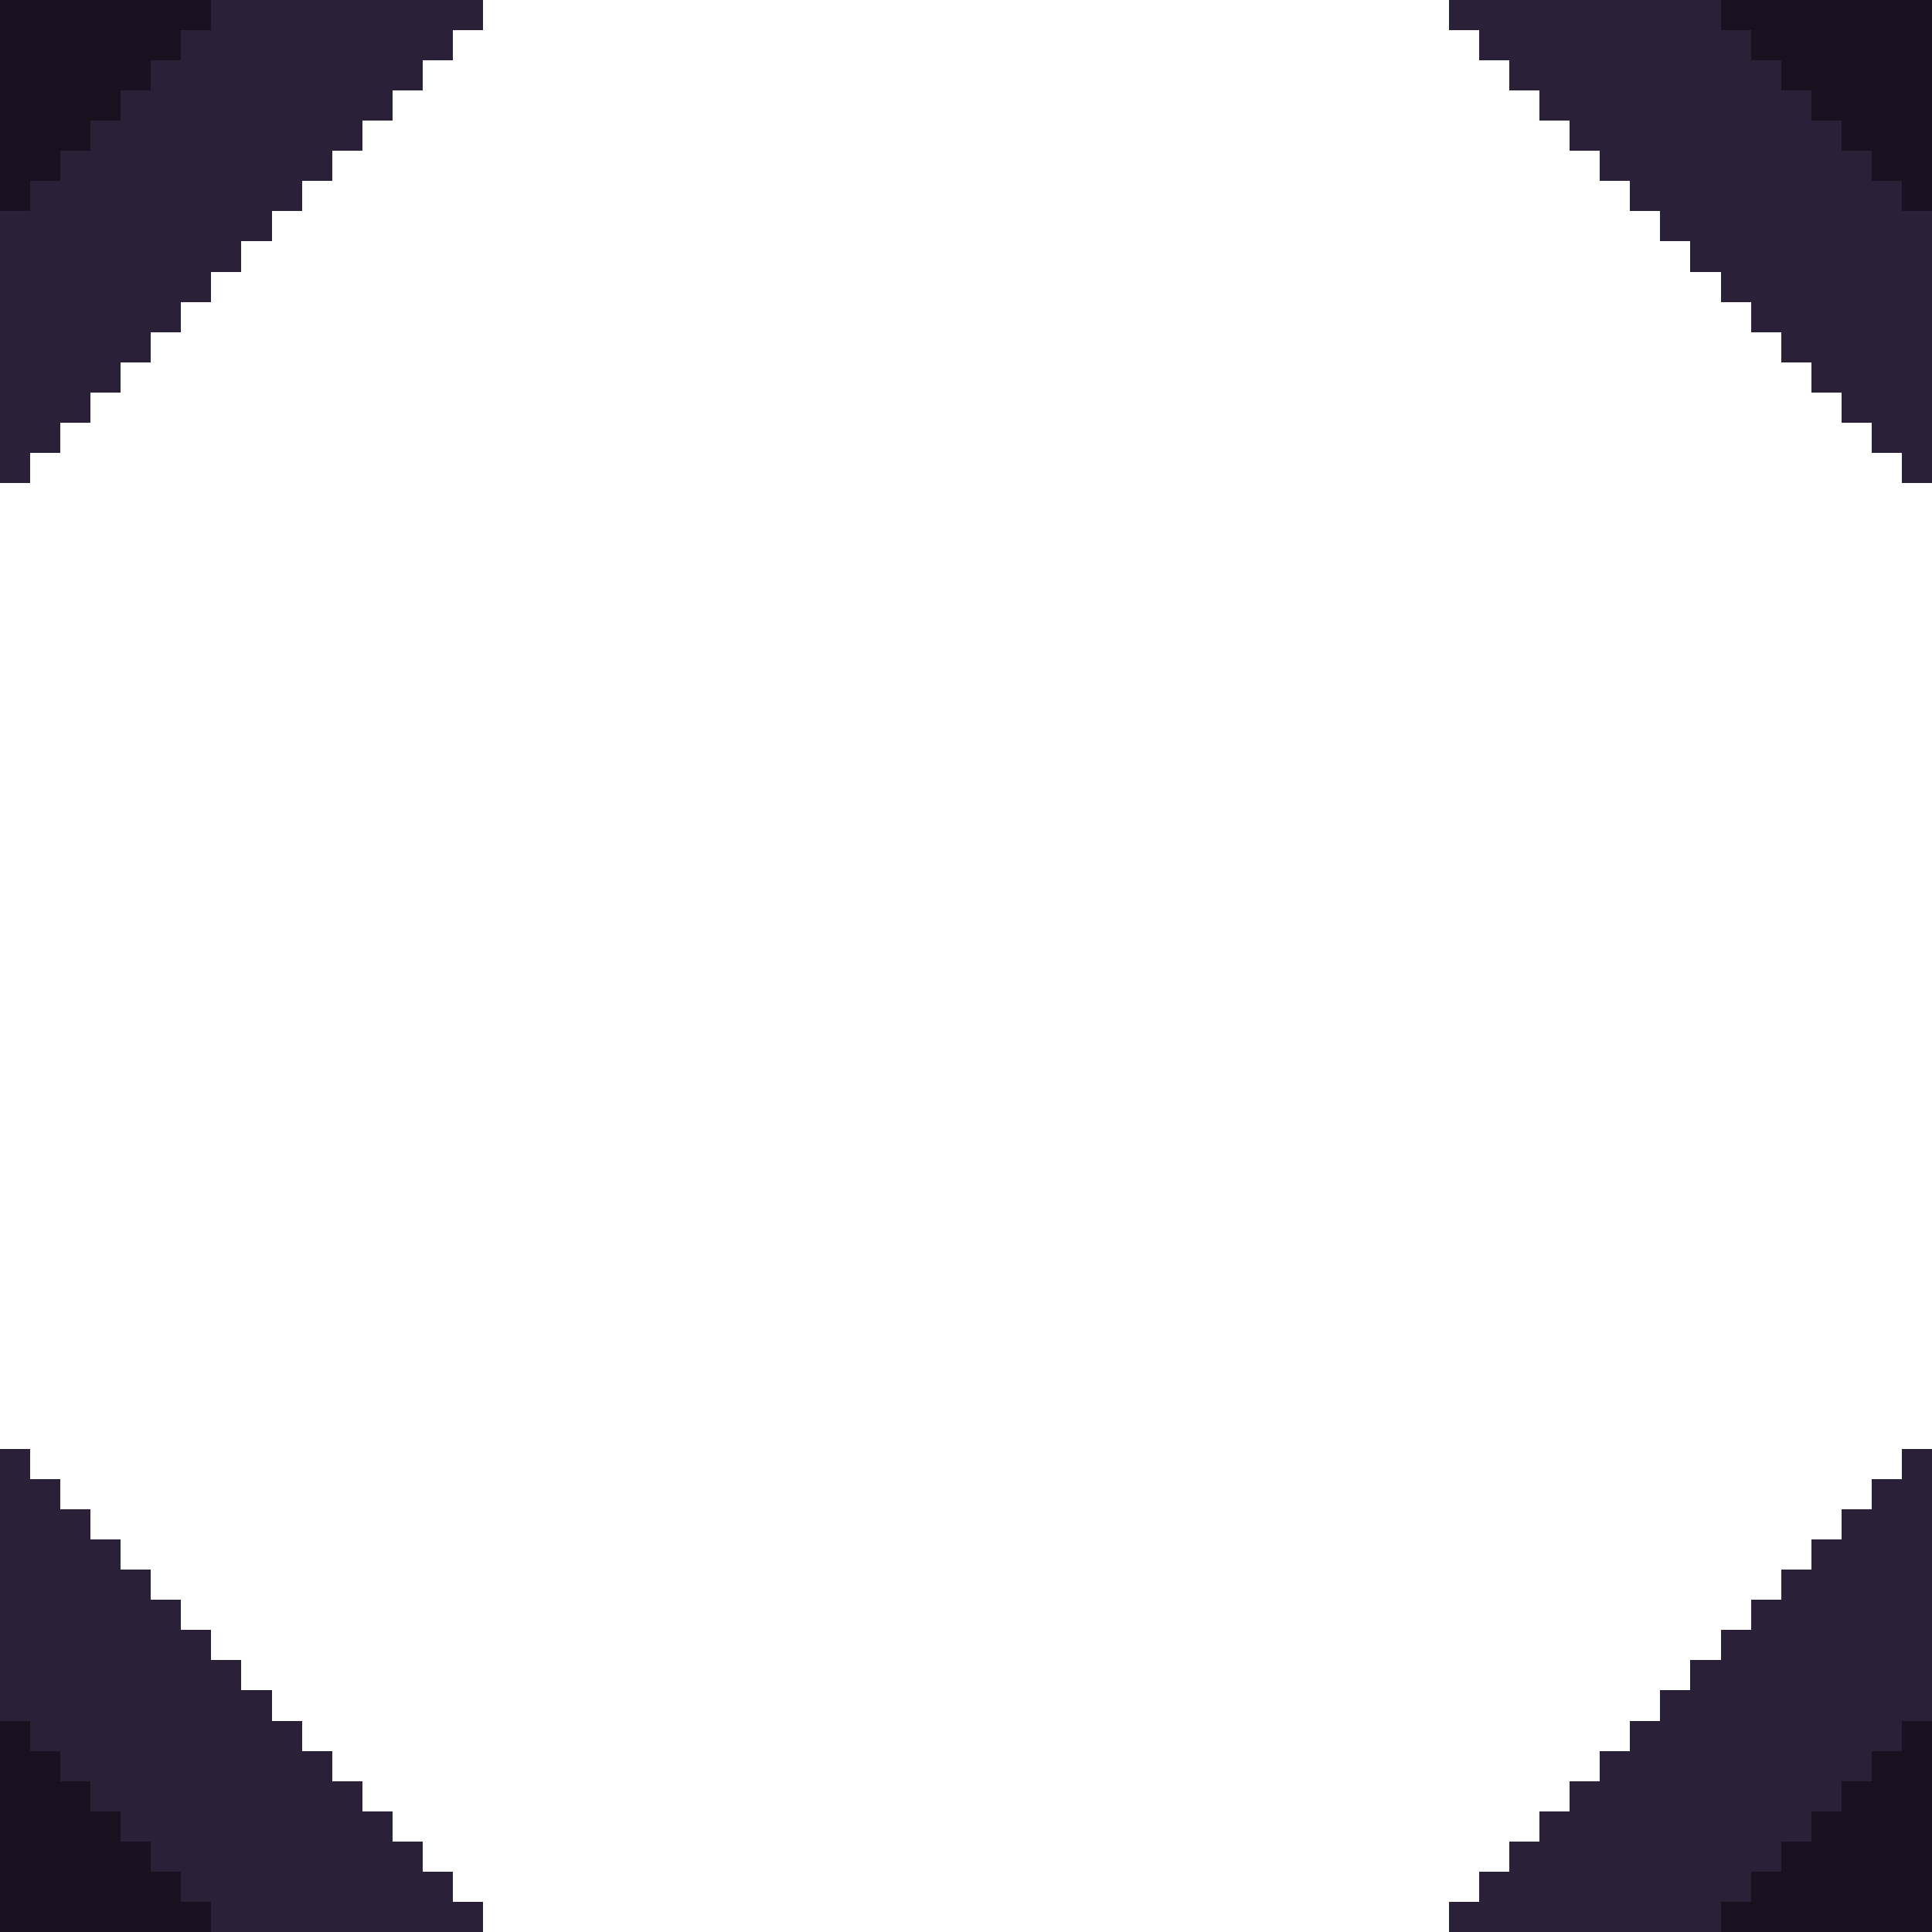
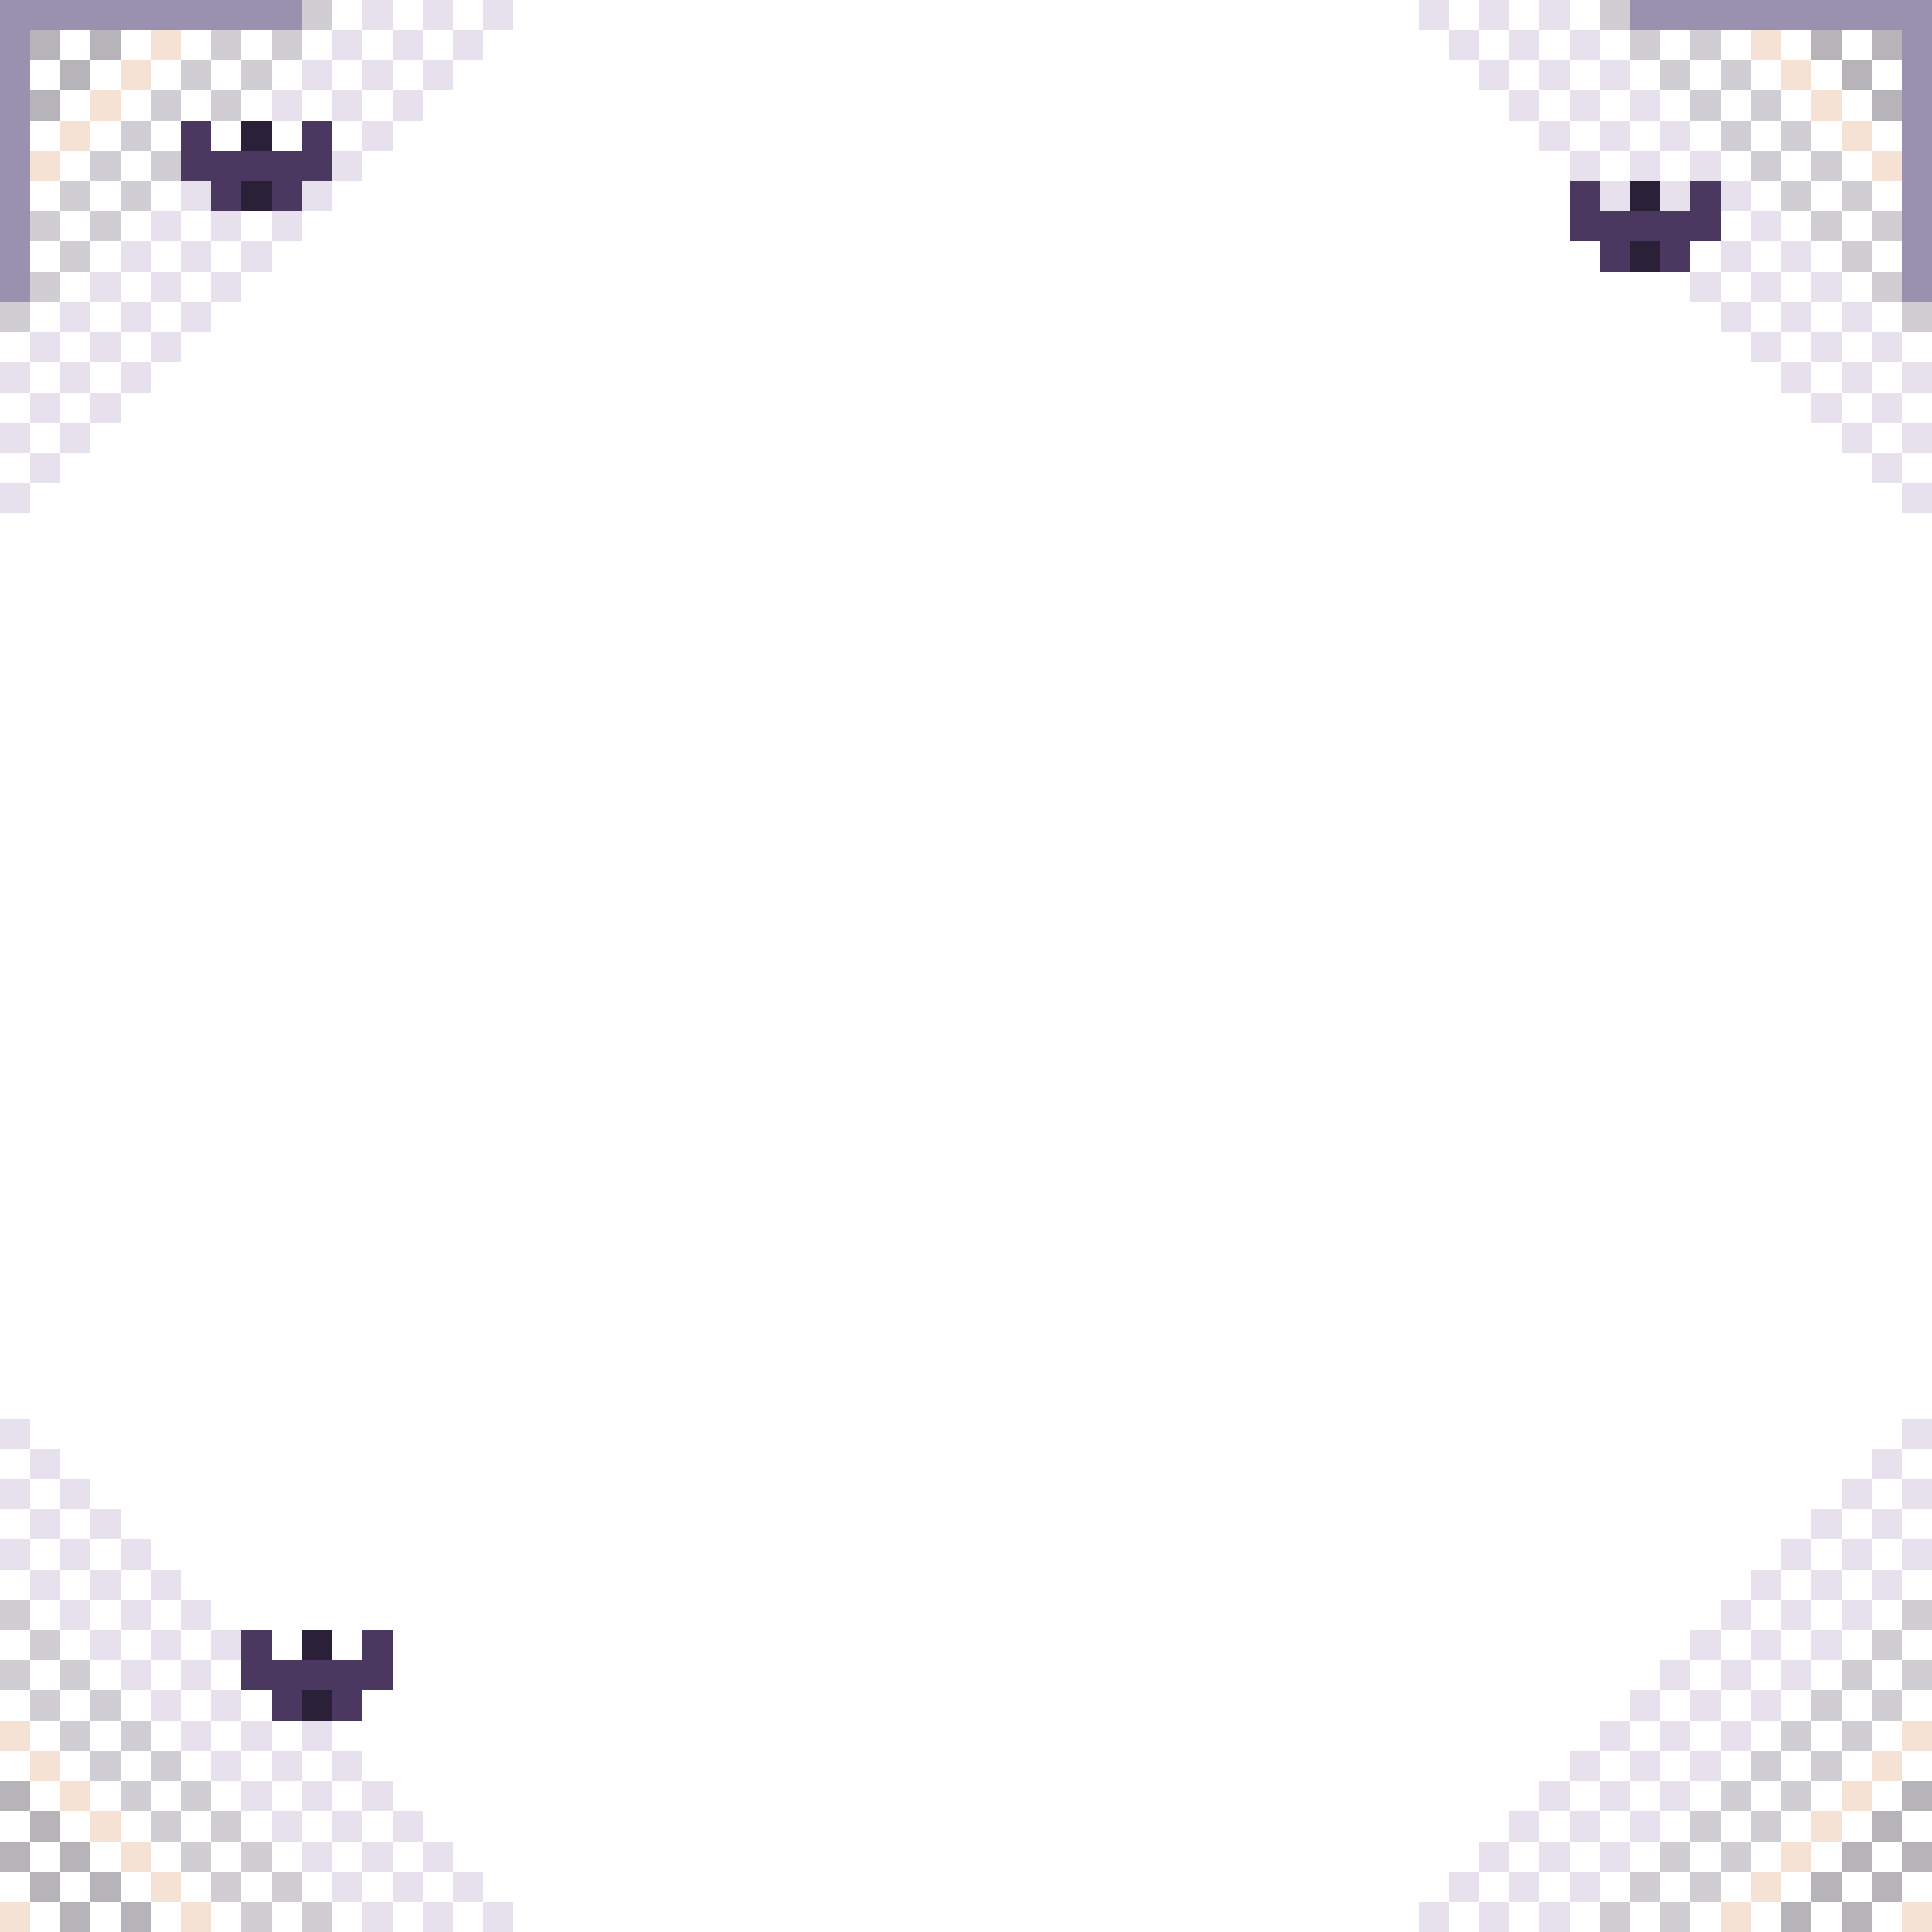
<svg xmlns="http://www.w3.org/2000/svg" viewBox="0 0 64 64" width="64" height="64" shape-rendering="crispEdges" aria-hidden="true">
-   <rect x="0" y="0" width="7" height="1" fill="#1a1020" />
-   <rect x="7" y="0" width="9" height="1" fill="#2a2038" />
-   <rect x="48" y="0" width="9" height="1" fill="#2a2038" />
-   <rect x="57" y="0" width="7" height="1" fill="#1a1020" />
-   <rect x="0" y="1" width="6" height="1" fill="#1a1020" />
-   <rect x="6" y="1" width="9" height="1" fill="#2a2038" />
-   <rect x="49" y="1" width="9" height="1" fill="#2a2038" />
-   <rect x="58" y="1" width="6" height="1" fill="#1a1020" />
-   <rect x="0" y="2" width="5" height="1" fill="#1a1020" />
-   <rect x="5" y="2" width="9" height="1" fill="#2a2038" />
-   <rect x="50" y="2" width="9" height="1" fill="#2a2038" />
-   <rect x="59" y="2" width="5" height="1" fill="#1a1020" />
-   <rect x="0" y="3" width="4" height="1" fill="#1a1020" />
-   <rect x="4" y="3" width="9" height="1" fill="#2a2038" />
-   <rect x="51" y="3" width="9" height="1" fill="#2a2038" />
-   <rect x="60" y="3" width="4" height="1" fill="#1a1020" />
-   <rect x="0" y="4" width="3" height="1" fill="#1a1020" />
-   <rect x="3" y="4" width="9" height="1" fill="#2a2038" />
-   <rect x="52" y="4" width="9" height="1" fill="#2a2038" />
-   <rect x="61" y="4" width="3" height="1" fill="#1a1020" />
-   <rect x="0" y="5" width="2" height="1" fill="#1a1020" />
-   <rect x="2" y="5" width="9" height="1" fill="#2a2038" />
-   <rect x="53" y="5" width="9" height="1" fill="#2a2038" />
-   <rect x="62" y="5" width="2" height="1" fill="#1a1020" />
-   <rect x="0" y="6" width="1" height="1" fill="#1a1020" />
-   <rect x="1" y="6" width="9" height="1" fill="#2a2038" />
-   <rect x="54" y="6" width="9" height="1" fill="#2a2038" />
-   <rect x="63" y="6" width="1" height="1" fill="#1a1020" />
-   <rect x="0" y="7" width="9" height="1" fill="#2a2038" />
-   <rect x="55" y="7" width="9" height="1" fill="#2a2038" />
-   <rect x="0" y="8" width="8" height="1" fill="#2a2038" />
-   <rect x="56" y="8" width="8" height="1" fill="#2a2038" />
-   <rect x="0" y="9" width="7" height="1" fill="#2a2038" />
-   <rect x="57" y="9" width="7" height="1" fill="#2a2038" />
-   <rect x="0" y="10" width="6" height="1" fill="#2a2038" />
-   <rect x="58" y="10" width="6" height="1" fill="#2a2038" />
-   <rect x="0" y="11" width="5" height="1" fill="#2a2038" />
-   <rect x="59" y="11" width="5" height="1" fill="#2a2038" />
-   <rect x="0" y="12" width="4" height="1" fill="#2a2038" />
-   <rect x="60" y="12" width="4" height="1" fill="#2a2038" />
-   <rect x="0" y="13" width="3" height="1" fill="#2a2038" />
-   <rect x="61" y="13" width="3" height="1" fill="#2a2038" />
-   <rect x="0" y="14" width="2" height="1" fill="#2a2038" />
-   <rect x="62" y="14" width="2" height="1" fill="#2a2038" />
-   <rect x="0" y="15" width="1" height="1" fill="#2a2038" />
-   <rect x="63" y="15" width="1" height="1" fill="#2a2038" />
-   <rect x="0" y="48" width="1" height="1" fill="#2a2038" />
-   <rect x="63" y="48" width="1" height="1" fill="#2a2038" />
-   <rect x="0" y="49" width="2" height="1" fill="#2a2038" />
-   <rect x="62" y="49" width="2" height="1" fill="#2a2038" />
-   <rect x="0" y="50" width="3" height="1" fill="#2a2038" />
-   <rect x="61" y="50" width="3" height="1" fill="#2a2038" />
-   <rect x="0" y="51" width="4" height="1" fill="#2a2038" />
-   <rect x="60" y="51" width="4" height="1" fill="#2a2038" />
-   <rect x="0" y="52" width="5" height="1" fill="#2a2038" />
-   <rect x="59" y="52" width="5" height="1" fill="#2a2038" />
-   <rect x="0" y="53" width="6" height="1" fill="#2a2038" />
-   <rect x="58" y="53" width="6" height="1" fill="#2a2038" />
-   <rect x="0" y="54" width="7" height="1" fill="#2a2038" />
-   <rect x="57" y="54" width="7" height="1" fill="#2a2038" />
-   <rect x="0" y="55" width="8" height="1" fill="#2a2038" />
-   <rect x="56" y="55" width="8" height="1" fill="#2a2038" />
-   <rect x="0" y="56" width="9" height="1" fill="#2a2038" />
-   <rect x="55" y="56" width="9" height="1" fill="#2a2038" />
-   <rect x="0" y="57" width="1" height="1" fill="#1a1020" />
-   <rect x="1" y="57" width="9" height="1" fill="#2a2038" />
-   <rect x="54" y="57" width="9" height="1" fill="#2a2038" />
-   <rect x="63" y="57" width="1" height="1" fill="#1a1020" />
-   <rect x="0" y="58" width="2" height="1" fill="#1a1020" />
-   <rect x="2" y="58" width="9" height="1" fill="#2a2038" />
-   <rect x="53" y="58" width="9" height="1" fill="#2a2038" />
-   <rect x="62" y="58" width="2" height="1" fill="#1a1020" />
-   <rect x="0" y="59" width="3" height="1" fill="#1a1020" />
-   <rect x="3" y="59" width="9" height="1" fill="#2a2038" />
-   <rect x="52" y="59" width="9" height="1" fill="#2a2038" />
-   <rect x="61" y="59" width="3" height="1" fill="#1a1020" />
-   <rect x="0" y="60" width="4" height="1" fill="#1a1020" />
-   <rect x="4" y="60" width="9" height="1" fill="#2a2038" />
-   <rect x="51" y="60" width="9" height="1" fill="#2a2038" />
-   <rect x="60" y="60" width="4" height="1" fill="#1a1020" />
-   <rect x="0" y="61" width="5" height="1" fill="#1a1020" />
-   <rect x="5" y="61" width="9" height="1" fill="#2a2038" />
-   <rect x="50" y="61" width="9" height="1" fill="#2a2038" />
-   <rect x="59" y="61" width="5" height="1" fill="#1a1020" />
-   <rect x="0" y="62" width="6" height="1" fill="#1a1020" />
-   <rect x="6" y="62" width="9" height="1" fill="#2a2038" />
-   <rect x="49" y="62" width="9" height="1" fill="#2a2038" />
-   <rect x="58" y="62" width="6" height="1" fill="#1a1020" />
-   <rect x="0" y="63" width="7" height="1" fill="#1a1020" />
-   <rect x="7" y="63" width="9" height="1" fill="#2a2038" />
-   <rect x="48" y="63" width="9" height="1" fill="#2a2038" />
-   <rect x="57" y="63" width="7" height="1" fill="#1a1020" />
+   <rect x="0" y="0" width="10" height="1" fill="#9a90b0" />
+   <rect x="10" y="0" width="1" height="1" fill="rgba(42,32,56,0.220)" />
+   <rect x="12" y="0" width="1" height="1" fill="rgba(106,64,144,0.157)" />
+   <rect x="14" y="0" width="1" height="1" fill="rgba(106,64,144,0.157)" />
+   <rect x="16" y="0" width="1" height="1" fill="rgba(106,64,144,0.157)" />
+   <rect x="47" y="0" width="1" height="1" fill="rgba(106,64,144,0.157)" />
+   <rect x="49" y="0" width="1" height="1" fill="rgba(106,64,144,0.157)" />
+   <rect x="51" y="0" width="1" height="1" fill="rgba(106,64,144,0.157)" />
+   <rect x="53" y="0" width="1" height="1" fill="rgba(42,32,56,0.220)" />
+   <rect x="54" y="0" width="10" height="1" fill="#9a90b0" />
+   <rect x="0" y="1" width="1" height="1" fill="#9a90b0" />
+   <rect x="1" y="1" width="1" height="1" fill="rgba(26,16,32,0.314)" />
+   <rect x="3" y="1" width="1" height="1" fill="rgba(26,16,32,0.314)" />
+   <rect x="5" y="1" width="1" height="1" fill="rgba(196,90,16,0.173)" />
+   <rect x="7" y="1" width="1" height="1" fill="rgba(42,32,56,0.220)" />
+   <rect x="9" y="1" width="1" height="1" fill="rgba(42,32,56,0.220)" />
+   <rect x="11" y="1" width="1" height="1" fill="rgba(106,64,144,0.157)" />
+   <rect x="13" y="1" width="1" height="1" fill="rgba(106,64,144,0.157)" />
+   <rect x="15" y="1" width="1" height="1" fill="rgba(106,64,144,0.157)" />
+   <rect x="48" y="1" width="1" height="1" fill="rgba(106,64,144,0.157)" />
+   <rect x="50" y="1" width="1" height="1" fill="rgba(106,64,144,0.157)" />
+   <rect x="52" y="1" width="1" height="1" fill="rgba(106,64,144,0.157)" />
+   <rect x="54" y="1" width="1" height="1" fill="rgba(42,32,56,0.220)" />
+   <rect x="56" y="1" width="1" height="1" fill="rgba(42,32,56,0.220)" />
+   <rect x="58" y="1" width="1" height="1" fill="rgba(196,90,16,0.173)" />
+   <rect x="60" y="1" width="1" height="1" fill="rgba(26,16,32,0.314)" />
+   <rect x="62" y="1" width="1" height="1" fill="rgba(26,16,32,0.314)" />
+   <rect x="63" y="1" width="1" height="1" fill="#9a90b0" />
+   <rect x="0" y="2" width="1" height="1" fill="#9a90b0" />
+   <rect x="2" y="2" width="1" height="1" fill="rgba(26,16,32,0.314)" />
+   <rect x="4" y="2" width="1" height="1" fill="rgba(196,90,16,0.173)" />
+   <rect x="6" y="2" width="1" height="1" fill="rgba(42,32,56,0.220)" />
+   <rect x="8" y="2" width="1" height="1" fill="rgba(42,32,56,0.220)" />
+   <rect x="10" y="2" width="1" height="1" fill="rgba(106,64,144,0.157)" />
+   <rect x="12" y="2" width="1" height="1" fill="rgba(106,64,144,0.157)" />
+   <rect x="14" y="2" width="1" height="1" fill="rgba(106,64,144,0.157)" />
+   <rect x="49" y="2" width="1" height="1" fill="rgba(106,64,144,0.157)" />
+   <rect x="51" y="2" width="1" height="1" fill="rgba(106,64,144,0.157)" />
+   <rect x="53" y="2" width="1" height="1" fill="rgba(106,64,144,0.157)" />
+   <rect x="55" y="2" width="1" height="1" fill="rgba(42,32,56,0.220)" />
+   <rect x="57" y="2" width="1" height="1" fill="rgba(42,32,56,0.220)" />
+   <rect x="59" y="2" width="1" height="1" fill="rgba(196,90,16,0.173)" />
+   <rect x="61" y="2" width="1" height="1" fill="rgba(26,16,32,0.314)" />
+   <rect x="63" y="2" width="1" height="1" fill="#9a90b0" />
+   <rect x="0" y="3" width="1" height="1" fill="#9a90b0" />
+   <rect x="1" y="3" width="1" height="1" fill="rgba(26,16,32,0.314)" />
+   <rect x="3" y="3" width="1" height="1" fill="rgba(196,90,16,0.173)" />
+   <rect x="5" y="3" width="1" height="1" fill="rgba(42,32,56,0.220)" />
+   <rect x="7" y="3" width="1" height="1" fill="rgba(42,32,56,0.220)" />
+   <rect x="9" y="3" width="1" height="1" fill="rgba(106,64,144,0.157)" />
+   <rect x="11" y="3" width="1" height="1" fill="rgba(106,64,144,0.157)" />
+   <rect x="13" y="3" width="1" height="1" fill="rgba(106,64,144,0.157)" />
+   <rect x="50" y="3" width="1" height="1" fill="rgba(106,64,144,0.157)" />
+   <rect x="52" y="3" width="1" height="1" fill="rgba(106,64,144,0.157)" />
+   <rect x="54" y="3" width="1" height="1" fill="rgba(106,64,144,0.157)" />
+   <rect x="56" y="3" width="1" height="1" fill="rgba(42,32,56,0.220)" />
+   <rect x="58" y="3" width="1" height="1" fill="rgba(42,32,56,0.220)" />
+   <rect x="60" y="3" width="1" height="1" fill="rgba(196,90,16,0.173)" />
+   <rect x="62" y="3" width="1" height="1" fill="rgba(26,16,32,0.314)" />
+   <rect x="63" y="3" width="1" height="1" fill="#9a90b0" />
+   <rect x="0" y="4" width="1" height="1" fill="#9a90b0" />
+   <rect x="2" y="4" width="1" height="1" fill="rgba(196,90,16,0.173)" />
+   <rect x="4" y="4" width="1" height="1" fill="rgba(42,32,56,0.220)" />
+   <rect x="6" y="4" width="1" height="1" fill="#4a3860" />
+   <rect x="8" y="4" width="1" height="1" fill="#2a2038" />
+   <rect x="10" y="4" width="1" height="1" fill="#4a3860" />
+   <rect x="12" y="4" width="1" height="1" fill="rgba(106,64,144,0.157)" />
+   <rect x="51" y="4" width="1" height="1" fill="rgba(106,64,144,0.157)" />
+   <rect x="53" y="4" width="1" height="1" fill="rgba(106,64,144,0.157)" />
+   <rect x="55" y="4" width="1" height="1" fill="rgba(106,64,144,0.157)" />
+   <rect x="57" y="4" width="1" height="1" fill="rgba(42,32,56,0.220)" />
+   <rect x="59" y="4" width="1" height="1" fill="rgba(42,32,56,0.220)" />
+   <rect x="61" y="4" width="1" height="1" fill="rgba(196,90,16,0.173)" />
+   <rect x="63" y="4" width="1" height="1" fill="#9a90b0" />
+   <rect x="0" y="5" width="1" height="1" fill="#9a90b0" />
+   <rect x="1" y="5" width="1" height="1" fill="rgba(196,90,16,0.173)" />
+   <rect x="3" y="5" width="1" height="1" fill="rgba(42,32,56,0.220)" />
+   <rect x="5" y="5" width="1" height="1" fill="rgba(42,32,56,0.220)" />
+   <rect x="6" y="5" width="5" height="1" fill="#4a3860" />
+   <rect x="11" y="5" width="1" height="1" fill="rgba(106,64,144,0.157)" />
+   <rect x="52" y="5" width="1" height="1" fill="rgba(106,64,144,0.157)" />
+   <rect x="54" y="5" width="1" height="1" fill="rgba(106,64,144,0.157)" />
+   <rect x="56" y="5" width="1" height="1" fill="rgba(106,64,144,0.157)" />
+   <rect x="58" y="5" width="1" height="1" fill="rgba(42,32,56,0.220)" />
+   <rect x="60" y="5" width="1" height="1" fill="rgba(42,32,56,0.220)" />
+   <rect x="62" y="5" width="1" height="1" fill="rgba(196,90,16,0.173)" />
+   <rect x="63" y="5" width="1" height="1" fill="#9a90b0" />
+   <rect x="0" y="6" width="1" height="1" fill="#9a90b0" />
+   <rect x="2" y="6" width="1" height="1" fill="rgba(42,32,56,0.220)" />
+   <rect x="4" y="6" width="1" height="1" fill="rgba(42,32,56,0.220)" />
+   <rect x="6" y="6" width="1" height="1" fill="rgba(106,64,144,0.157)" />
+   <rect x="7" y="6" width="1" height="1" fill="#4a3860" />
+   <rect x="8" y="6" width="1" height="1" fill="#2a2038" />
+   <rect x="9" y="6" width="1" height="1" fill="#4a3860" />
+   <rect x="10" y="6" width="1" height="1" fill="rgba(106,64,144,0.157)" />
+   <rect x="52" y="6" width="1" height="1" fill="#4a3860" />
+   <rect x="53" y="6" width="1" height="1" fill="rgba(106,64,144,0.157)" />
+   <rect x="54" y="6" width="1" height="1" fill="#2a2038" />
+   <rect x="55" y="6" width="1" height="1" fill="rgba(106,64,144,0.157)" />
+   <rect x="56" y="6" width="1" height="1" fill="#4a3860" />
+   <rect x="57" y="6" width="1" height="1" fill="rgba(106,64,144,0.157)" />
+   <rect x="59" y="6" width="1" height="1" fill="rgba(42,32,56,0.220)" />
+   <rect x="61" y="6" width="1" height="1" fill="rgba(42,32,56,0.220)" />
+   <rect x="63" y="6" width="1" height="1" fill="#9a90b0" />
+   <rect x="0" y="7" width="1" height="1" fill="#9a90b0" />
+   <rect x="1" y="7" width="1" height="1" fill="rgba(42,32,56,0.220)" />
+   <rect x="3" y="7" width="1" height="1" fill="rgba(42,32,56,0.220)" />
+   <rect x="5" y="7" width="1" height="1" fill="rgba(106,64,144,0.157)" />
+   <rect x="7" y="7" width="1" height="1" fill="rgba(106,64,144,0.157)" />
+   <rect x="9" y="7" width="1" height="1" fill="rgba(106,64,144,0.157)" />
+   <rect x="52" y="7" width="5" height="1" fill="#4a3860" />
+   <rect x="58" y="7" width="1" height="1" fill="rgba(106,64,144,0.157)" />
+   <rect x="60" y="7" width="1" height="1" fill="rgba(42,32,56,0.220)" />
+   <rect x="62" y="7" width="1" height="1" fill="rgba(42,32,56,0.220)" />
+   <rect x="63" y="7" width="1" height="1" fill="#9a90b0" />
+   <rect x="0" y="8" width="1" height="1" fill="#9a90b0" />
+   <rect x="2" y="8" width="1" height="1" fill="rgba(42,32,56,0.220)" />
+   <rect x="4" y="8" width="1" height="1" fill="rgba(106,64,144,0.157)" />
+   <rect x="6" y="8" width="1" height="1" fill="rgba(106,64,144,0.157)" />
+   <rect x="8" y="8" width="1" height="1" fill="rgba(106,64,144,0.157)" />
+   <rect x="53" y="8" width="1" height="1" fill="#4a3860" />
+   <rect x="54" y="8" width="1" height="1" fill="#2a2038" />
+   <rect x="55" y="8" width="1" height="1" fill="#4a3860" />
+   <rect x="57" y="8" width="1" height="1" fill="rgba(106,64,144,0.157)" />
+   <rect x="59" y="8" width="1" height="1" fill="rgba(106,64,144,0.157)" />
+   <rect x="61" y="8" width="1" height="1" fill="rgba(42,32,56,0.220)" />
+   <rect x="63" y="8" width="1" height="1" fill="#9a90b0" />
+   <rect x="0" y="9" width="1" height="1" fill="#9a90b0" />
+   <rect x="1" y="9" width="1" height="1" fill="rgba(42,32,56,0.220)" />
+   <rect x="3" y="9" width="1" height="1" fill="rgba(106,64,144,0.157)" />
+   <rect x="5" y="9" width="1" height="1" fill="rgba(106,64,144,0.157)" />
+   <rect x="7" y="9" width="1" height="1" fill="rgba(106,64,144,0.157)" />
+   <rect x="56" y="9" width="1" height="1" fill="rgba(106,64,144,0.157)" />
+   <rect x="58" y="9" width="1" height="1" fill="rgba(106,64,144,0.157)" />
+   <rect x="60" y="9" width="1" height="1" fill="rgba(106,64,144,0.157)" />
+   <rect x="62" y="9" width="1" height="1" fill="rgba(42,32,56,0.220)" />
+   <rect x="63" y="9" width="1" height="1" fill="#9a90b0" />
+   <rect x="0" y="10" width="1" height="1" fill="rgba(42,32,56,0.220)" />
+   <rect x="2" y="10" width="1" height="1" fill="rgba(106,64,144,0.157)" />
+   <rect x="4" y="10" width="1" height="1" fill="rgba(106,64,144,0.157)" />
+   <rect x="6" y="10" width="1" height="1" fill="rgba(106,64,144,0.157)" />
+   <rect x="57" y="10" width="1" height="1" fill="rgba(106,64,144,0.157)" />
+   <rect x="59" y="10" width="1" height="1" fill="rgba(106,64,144,0.157)" />
+   <rect x="61" y="10" width="1" height="1" fill="rgba(106,64,144,0.157)" />
+   <rect x="63" y="10" width="1" height="1" fill="rgba(42,32,56,0.220)" />
+   <rect x="1" y="11" width="1" height="1" fill="rgba(106,64,144,0.157)" />
+   <rect x="3" y="11" width="1" height="1" fill="rgba(106,64,144,0.157)" />
+   <rect x="5" y="11" width="1" height="1" fill="rgba(106,64,144,0.157)" />
+   <rect x="58" y="11" width="1" height="1" fill="rgba(106,64,144,0.157)" />
+   <rect x="60" y="11" width="1" height="1" fill="rgba(106,64,144,0.157)" />
+   <rect x="62" y="11" width="1" height="1" fill="rgba(106,64,144,0.157)" />
+   <rect x="0" y="12" width="1" height="1" fill="rgba(106,64,144,0.157)" />
+   <rect x="2" y="12" width="1" height="1" fill="rgba(106,64,144,0.157)" />
+   <rect x="4" y="12" width="1" height="1" fill="rgba(106,64,144,0.157)" />
+   <rect x="59" y="12" width="1" height="1" fill="rgba(106,64,144,0.157)" />
+   <rect x="61" y="12" width="1" height="1" fill="rgba(106,64,144,0.157)" />
+   <rect x="63" y="12" width="1" height="1" fill="rgba(106,64,144,0.157)" />
+   <rect x="1" y="13" width="1" height="1" fill="rgba(106,64,144,0.157)" />
+   <rect x="3" y="13" width="1" height="1" fill="rgba(106,64,144,0.157)" />
+   <rect x="60" y="13" width="1" height="1" fill="rgba(106,64,144,0.157)" />
+   <rect x="62" y="13" width="1" height="1" fill="rgba(106,64,144,0.157)" />
+   <rect x="0" y="14" width="1" height="1" fill="rgba(106,64,144,0.157)" />
+   <rect x="2" y="14" width="1" height="1" fill="rgba(106,64,144,0.157)" />
+   <rect x="61" y="14" width="1" height="1" fill="rgba(106,64,144,0.157)" />
+   <rect x="63" y="14" width="1" height="1" fill="rgba(106,64,144,0.157)" />
+   <rect x="1" y="15" width="1" height="1" fill="rgba(106,64,144,0.157)" />
+   <rect x="62" y="15" width="1" height="1" fill="rgba(106,64,144,0.157)" />
+   <rect x="0" y="16" width="1" height="1" fill="rgba(106,64,144,0.157)" />
+   <rect x="63" y="16" width="1" height="1" fill="rgba(106,64,144,0.157)" />
+   <rect x="0" y="47" width="1" height="1" fill="rgba(106,64,144,0.157)" />
+   <rect x="63" y="47" width="1" height="1" fill="rgba(106,64,144,0.157)" />
+   <rect x="1" y="48" width="1" height="1" fill="rgba(106,64,144,0.157)" />
+   <rect x="62" y="48" width="1" height="1" fill="rgba(106,64,144,0.157)" />
+   <rect x="0" y="49" width="1" height="1" fill="rgba(106,64,144,0.157)" />
+   <rect x="2" y="49" width="1" height="1" fill="rgba(106,64,144,0.157)" />
+   <rect x="61" y="49" width="1" height="1" fill="rgba(106,64,144,0.157)" />
+   <rect x="63" y="49" width="1" height="1" fill="rgba(106,64,144,0.157)" />
+   <rect x="1" y="50" width="1" height="1" fill="rgba(106,64,144,0.157)" />
+   <rect x="3" y="50" width="1" height="1" fill="rgba(106,64,144,0.157)" />
+   <rect x="60" y="50" width="1" height="1" fill="rgba(106,64,144,0.157)" />
+   <rect x="62" y="50" width="1" height="1" fill="rgba(106,64,144,0.157)" />
+   <rect x="0" y="51" width="1" height="1" fill="rgba(106,64,144,0.157)" />
+   <rect x="2" y="51" width="1" height="1" fill="rgba(106,64,144,0.157)" />
+   <rect x="4" y="51" width="1" height="1" fill="rgba(106,64,144,0.157)" />
+   <rect x="59" y="51" width="1" height="1" fill="rgba(106,64,144,0.157)" />
+   <rect x="61" y="51" width="1" height="1" fill="rgba(106,64,144,0.157)" />
+   <rect x="63" y="51" width="1" height="1" fill="rgba(106,64,144,0.157)" />
+   <rect x="1" y="52" width="1" height="1" fill="rgba(106,64,144,0.157)" />
+   <rect x="3" y="52" width="1" height="1" fill="rgba(106,64,144,0.157)" />
+   <rect x="5" y="52" width="1" height="1" fill="rgba(106,64,144,0.157)" />
+   <rect x="58" y="52" width="1" height="1" fill="rgba(106,64,144,0.157)" />
+   <rect x="60" y="52" width="1" height="1" fill="rgba(106,64,144,0.157)" />
+   <rect x="62" y="52" width="1" height="1" fill="rgba(106,64,144,0.157)" />
+   <rect x="0" y="53" width="1" height="1" fill="rgba(42,32,56,0.220)" />
+   <rect x="2" y="53" width="1" height="1" fill="rgba(106,64,144,0.157)" />
+   <rect x="4" y="53" width="1" height="1" fill="rgba(106,64,144,0.157)" />
+   <rect x="6" y="53" width="1" height="1" fill="rgba(106,64,144,0.157)" />
+   <rect x="57" y="53" width="1" height="1" fill="rgba(106,64,144,0.157)" />
+   <rect x="59" y="53" width="1" height="1" fill="rgba(106,64,144,0.157)" />
+   <rect x="61" y="53" width="1" height="1" fill="rgba(106,64,144,0.157)" />
+   <rect x="63" y="53" width="1" height="1" fill="rgba(42,32,56,0.220)" />
+   <rect x="1" y="54" width="1" height="1" fill="rgba(42,32,56,0.220)" />
+   <rect x="3" y="54" width="1" height="1" fill="rgba(106,64,144,0.157)" />
+   <rect x="5" y="54" width="1" height="1" fill="rgba(106,64,144,0.157)" />
+   <rect x="7" y="54" width="1" height="1" fill="rgba(106,64,144,0.157)" />
+   <rect x="8" y="54" width="1" height="1" fill="#4a3860" />
+   <rect x="10" y="54" width="1" height="1" fill="#2a2038" />
+   <rect x="12" y="54" width="1" height="1" fill="#4a3860" />
+   <rect x="56" y="54" width="1" height="1" fill="rgba(106,64,144,0.157)" />
+   <rect x="58" y="54" width="1" height="1" fill="rgba(106,64,144,0.157)" />
+   <rect x="60" y="54" width="1" height="1" fill="rgba(106,64,144,0.157)" />
+   <rect x="62" y="54" width="1" height="1" fill="rgba(42,32,56,0.220)" />
+   <rect x="0" y="55" width="1" height="1" fill="rgba(42,32,56,0.220)" />
+   <rect x="2" y="55" width="1" height="1" fill="rgba(42,32,56,0.220)" />
+   <rect x="4" y="55" width="1" height="1" fill="rgba(106,64,144,0.157)" />
+   <rect x="6" y="55" width="1" height="1" fill="rgba(106,64,144,0.157)" />
+   <rect x="8" y="55" width="5" height="1" fill="#4a3860" />
+   <rect x="55" y="55" width="1" height="1" fill="rgba(106,64,144,0.157)" />
+   <rect x="57" y="55" width="1" height="1" fill="rgba(106,64,144,0.157)" />
+   <rect x="59" y="55" width="1" height="1" fill="rgba(106,64,144,0.157)" />
+   <rect x="61" y="55" width="1" height="1" fill="rgba(42,32,56,0.220)" />
+   <rect x="63" y="55" width="1" height="1" fill="rgba(42,32,56,0.220)" />
+   <rect x="1" y="56" width="1" height="1" fill="rgba(42,32,56,0.220)" />
+   <rect x="3" y="56" width="1" height="1" fill="rgba(42,32,56,0.220)" />
+   <rect x="5" y="56" width="1" height="1" fill="rgba(106,64,144,0.157)" />
+   <rect x="7" y="56" width="1" height="1" fill="rgba(106,64,144,0.157)" />
+   <rect x="9" y="56" width="1" height="1" fill="#4a3860" />
+   <rect x="10" y="56" width="1" height="1" fill="#2a2038" />
+   <rect x="11" y="56" width="1" height="1" fill="#4a3860" />
+   <rect x="54" y="56" width="1" height="1" fill="rgba(106,64,144,0.157)" />
+   <rect x="56" y="56" width="1" height="1" fill="rgba(106,64,144,0.157)" />
+   <rect x="58" y="56" width="1" height="1" fill="rgba(106,64,144,0.157)" />
+   <rect x="60" y="56" width="1" height="1" fill="rgba(42,32,56,0.220)" />
+   <rect x="62" y="56" width="1" height="1" fill="rgba(42,32,56,0.220)" />
+   <rect x="0" y="57" width="1" height="1" fill="rgba(196,90,16,0.173)" />
+   <rect x="2" y="57" width="1" height="1" fill="rgba(42,32,56,0.220)" />
+   <rect x="4" y="57" width="1" height="1" fill="rgba(42,32,56,0.220)" />
+   <rect x="6" y="57" width="1" height="1" fill="rgba(106,64,144,0.157)" />
+   <rect x="8" y="57" width="1" height="1" fill="rgba(106,64,144,0.157)" />
+   <rect x="10" y="57" width="1" height="1" fill="rgba(106,64,144,0.157)" />
+   <rect x="53" y="57" width="1" height="1" fill="rgba(106,64,144,0.157)" />
+   <rect x="55" y="57" width="1" height="1" fill="rgba(106,64,144,0.157)" />
+   <rect x="57" y="57" width="1" height="1" fill="rgba(106,64,144,0.157)" />
+   <rect x="59" y="57" width="1" height="1" fill="rgba(42,32,56,0.220)" />
+   <rect x="61" y="57" width="1" height="1" fill="rgba(42,32,56,0.220)" />
+   <rect x="63" y="57" width="1" height="1" fill="rgba(196,90,16,0.173)" />
+   <rect x="1" y="58" width="1" height="1" fill="rgba(196,90,16,0.173)" />
+   <rect x="3" y="58" width="1" height="1" fill="rgba(42,32,56,0.220)" />
+   <rect x="5" y="58" width="1" height="1" fill="rgba(42,32,56,0.220)" />
+   <rect x="7" y="58" width="1" height="1" fill="rgba(106,64,144,0.157)" />
+   <rect x="9" y="58" width="1" height="1" fill="rgba(106,64,144,0.157)" />
+   <rect x="11" y="58" width="1" height="1" fill="rgba(106,64,144,0.157)" />
+   <rect x="52" y="58" width="1" height="1" fill="rgba(106,64,144,0.157)" />
+   <rect x="54" y="58" width="1" height="1" fill="rgba(106,64,144,0.157)" />
+   <rect x="56" y="58" width="1" height="1" fill="rgba(106,64,144,0.157)" />
+   <rect x="58" y="58" width="1" height="1" fill="rgba(42,32,56,0.220)" />
+   <rect x="60" y="58" width="1" height="1" fill="rgba(42,32,56,0.220)" />
+   <rect x="62" y="58" width="1" height="1" fill="rgba(196,90,16,0.173)" />
+   <rect x="0" y="59" width="1" height="1" fill="rgba(26,16,32,0.314)" />
+   <rect x="2" y="59" width="1" height="1" fill="rgba(196,90,16,0.173)" />
+   <rect x="4" y="59" width="1" height="1" fill="rgba(42,32,56,0.220)" />
+   <rect x="6" y="59" width="1" height="1" fill="rgba(42,32,56,0.220)" />
+   <rect x="8" y="59" width="1" height="1" fill="rgba(106,64,144,0.157)" />
+   <rect x="10" y="59" width="1" height="1" fill="rgba(106,64,144,0.157)" />
+   <rect x="12" y="59" width="1" height="1" fill="rgba(106,64,144,0.157)" />
+   <rect x="51" y="59" width="1" height="1" fill="rgba(106,64,144,0.157)" />
+   <rect x="53" y="59" width="1" height="1" fill="rgba(106,64,144,0.157)" />
+   <rect x="55" y="59" width="1" height="1" fill="rgba(106,64,144,0.157)" />
+   <rect x="57" y="59" width="1" height="1" fill="rgba(42,32,56,0.220)" />
+   <rect x="59" y="59" width="1" height="1" fill="rgba(42,32,56,0.220)" />
+   <rect x="61" y="59" width="1" height="1" fill="rgba(196,90,16,0.173)" />
+   <rect x="63" y="59" width="1" height="1" fill="rgba(26,16,32,0.314)" />
+   <rect x="1" y="60" width="1" height="1" fill="rgba(26,16,32,0.314)" />
+   <rect x="3" y="60" width="1" height="1" fill="rgba(196,90,16,0.173)" />
+   <rect x="5" y="60" width="1" height="1" fill="rgba(42,32,56,0.220)" />
+   <rect x="7" y="60" width="1" height="1" fill="rgba(42,32,56,0.220)" />
+   <rect x="9" y="60" width="1" height="1" fill="rgba(106,64,144,0.157)" />
+   <rect x="11" y="60" width="1" height="1" fill="rgba(106,64,144,0.157)" />
+   <rect x="13" y="60" width="1" height="1" fill="rgba(106,64,144,0.157)" />
+   <rect x="50" y="60" width="1" height="1" fill="rgba(106,64,144,0.157)" />
+   <rect x="52" y="60" width="1" height="1" fill="rgba(106,64,144,0.157)" />
+   <rect x="54" y="60" width="1" height="1" fill="rgba(106,64,144,0.157)" />
+   <rect x="56" y="60" width="1" height="1" fill="rgba(42,32,56,0.220)" />
+   <rect x="58" y="60" width="1" height="1" fill="rgba(42,32,56,0.220)" />
+   <rect x="60" y="60" width="1" height="1" fill="rgba(196,90,16,0.173)" />
+   <rect x="62" y="60" width="1" height="1" fill="rgba(26,16,32,0.314)" />
+   <rect x="0" y="61" width="1" height="1" fill="rgba(26,16,32,0.314)" />
+   <rect x="2" y="61" width="1" height="1" fill="rgba(26,16,32,0.314)" />
+   <rect x="4" y="61" width="1" height="1" fill="rgba(196,90,16,0.173)" />
+   <rect x="6" y="61" width="1" height="1" fill="rgba(42,32,56,0.220)" />
+   <rect x="8" y="61" width="1" height="1" fill="rgba(42,32,56,0.220)" />
+   <rect x="10" y="61" width="1" height="1" fill="rgba(106,64,144,0.157)" />
+   <rect x="12" y="61" width="1" height="1" fill="rgba(106,64,144,0.157)" />
+   <rect x="14" y="61" width="1" height="1" fill="rgba(106,64,144,0.157)" />
+   <rect x="49" y="61" width="1" height="1" fill="rgba(106,64,144,0.157)" />
+   <rect x="51" y="61" width="1" height="1" fill="rgba(106,64,144,0.157)" />
+   <rect x="53" y="61" width="1" height="1" fill="rgba(106,64,144,0.157)" />
+   <rect x="55" y="61" width="1" height="1" fill="rgba(42,32,56,0.220)" />
+   <rect x="57" y="61" width="1" height="1" fill="rgba(42,32,56,0.220)" />
+   <rect x="59" y="61" width="1" height="1" fill="rgba(196,90,16,0.173)" />
+   <rect x="61" y="61" width="1" height="1" fill="rgba(26,16,32,0.314)" />
+   <rect x="63" y="61" width="1" height="1" fill="rgba(26,16,32,0.314)" />
+   <rect x="1" y="62" width="1" height="1" fill="rgba(26,16,32,0.314)" />
+   <rect x="3" y="62" width="1" height="1" fill="rgba(26,16,32,0.314)" />
+   <rect x="5" y="62" width="1" height="1" fill="rgba(196,90,16,0.173)" />
+   <rect x="7" y="62" width="1" height="1" fill="rgba(42,32,56,0.220)" />
+   <rect x="9" y="62" width="1" height="1" fill="rgba(42,32,56,0.220)" />
+   <rect x="11" y="62" width="1" height="1" fill="rgba(106,64,144,0.157)" />
+   <rect x="13" y="62" width="1" height="1" fill="rgba(106,64,144,0.157)" />
+   <rect x="15" y="62" width="1" height="1" fill="rgba(106,64,144,0.157)" />
+   <rect x="48" y="62" width="1" height="1" fill="rgba(106,64,144,0.157)" />
+   <rect x="50" y="62" width="1" height="1" fill="rgba(106,64,144,0.157)" />
+   <rect x="52" y="62" width="1" height="1" fill="rgba(106,64,144,0.157)" />
+   <rect x="54" y="62" width="1" height="1" fill="rgba(42,32,56,0.220)" />
+   <rect x="56" y="62" width="1" height="1" fill="rgba(42,32,56,0.220)" />
+   <rect x="58" y="62" width="1" height="1" fill="rgba(196,90,16,0.173)" />
+   <rect x="60" y="62" width="1" height="1" fill="rgba(26,16,32,0.314)" />
+   <rect x="62" y="62" width="1" height="1" fill="rgba(26,16,32,0.314)" />
+   <rect x="0" y="63" width="1" height="1" fill="rgba(196,90,16,0.173)" />
+   <rect x="2" y="63" width="1" height="1" fill="rgba(26,16,32,0.314)" />
+   <rect x="4" y="63" width="1" height="1" fill="rgba(26,16,32,0.314)" />
+   <rect x="6" y="63" width="1" height="1" fill="rgba(196,90,16,0.173)" />
+   <rect x="8" y="63" width="1" height="1" fill="rgba(42,32,56,0.220)" />
+   <rect x="10" y="63" width="1" height="1" fill="rgba(42,32,56,0.220)" />
+   <rect x="12" y="63" width="1" height="1" fill="rgba(106,64,144,0.157)" />
+   <rect x="14" y="63" width="1" height="1" fill="rgba(106,64,144,0.157)" />
+   <rect x="16" y="63" width="1" height="1" fill="rgba(106,64,144,0.157)" />
+   <rect x="47" y="63" width="1" height="1" fill="rgba(106,64,144,0.157)" />
+   <rect x="49" y="63" width="1" height="1" fill="rgba(106,64,144,0.157)" />
+   <rect x="51" y="63" width="1" height="1" fill="rgba(106,64,144,0.157)" />
+   <rect x="53" y="63" width="1" height="1" fill="rgba(42,32,56,0.220)" />
+   <rect x="55" y="63" width="1" height="1" fill="rgba(42,32,56,0.220)" />
+   <rect x="57" y="63" width="1" height="1" fill="rgba(196,90,16,0.173)" />
+   <rect x="59" y="63" width="1" height="1" fill="rgba(26,16,32,0.314)" />
+   <rect x="61" y="63" width="1" height="1" fill="rgba(26,16,32,0.314)" />
+   <rect x="63" y="63" width="1" height="1" fill="rgba(196,90,16,0.173)" />
</svg>
